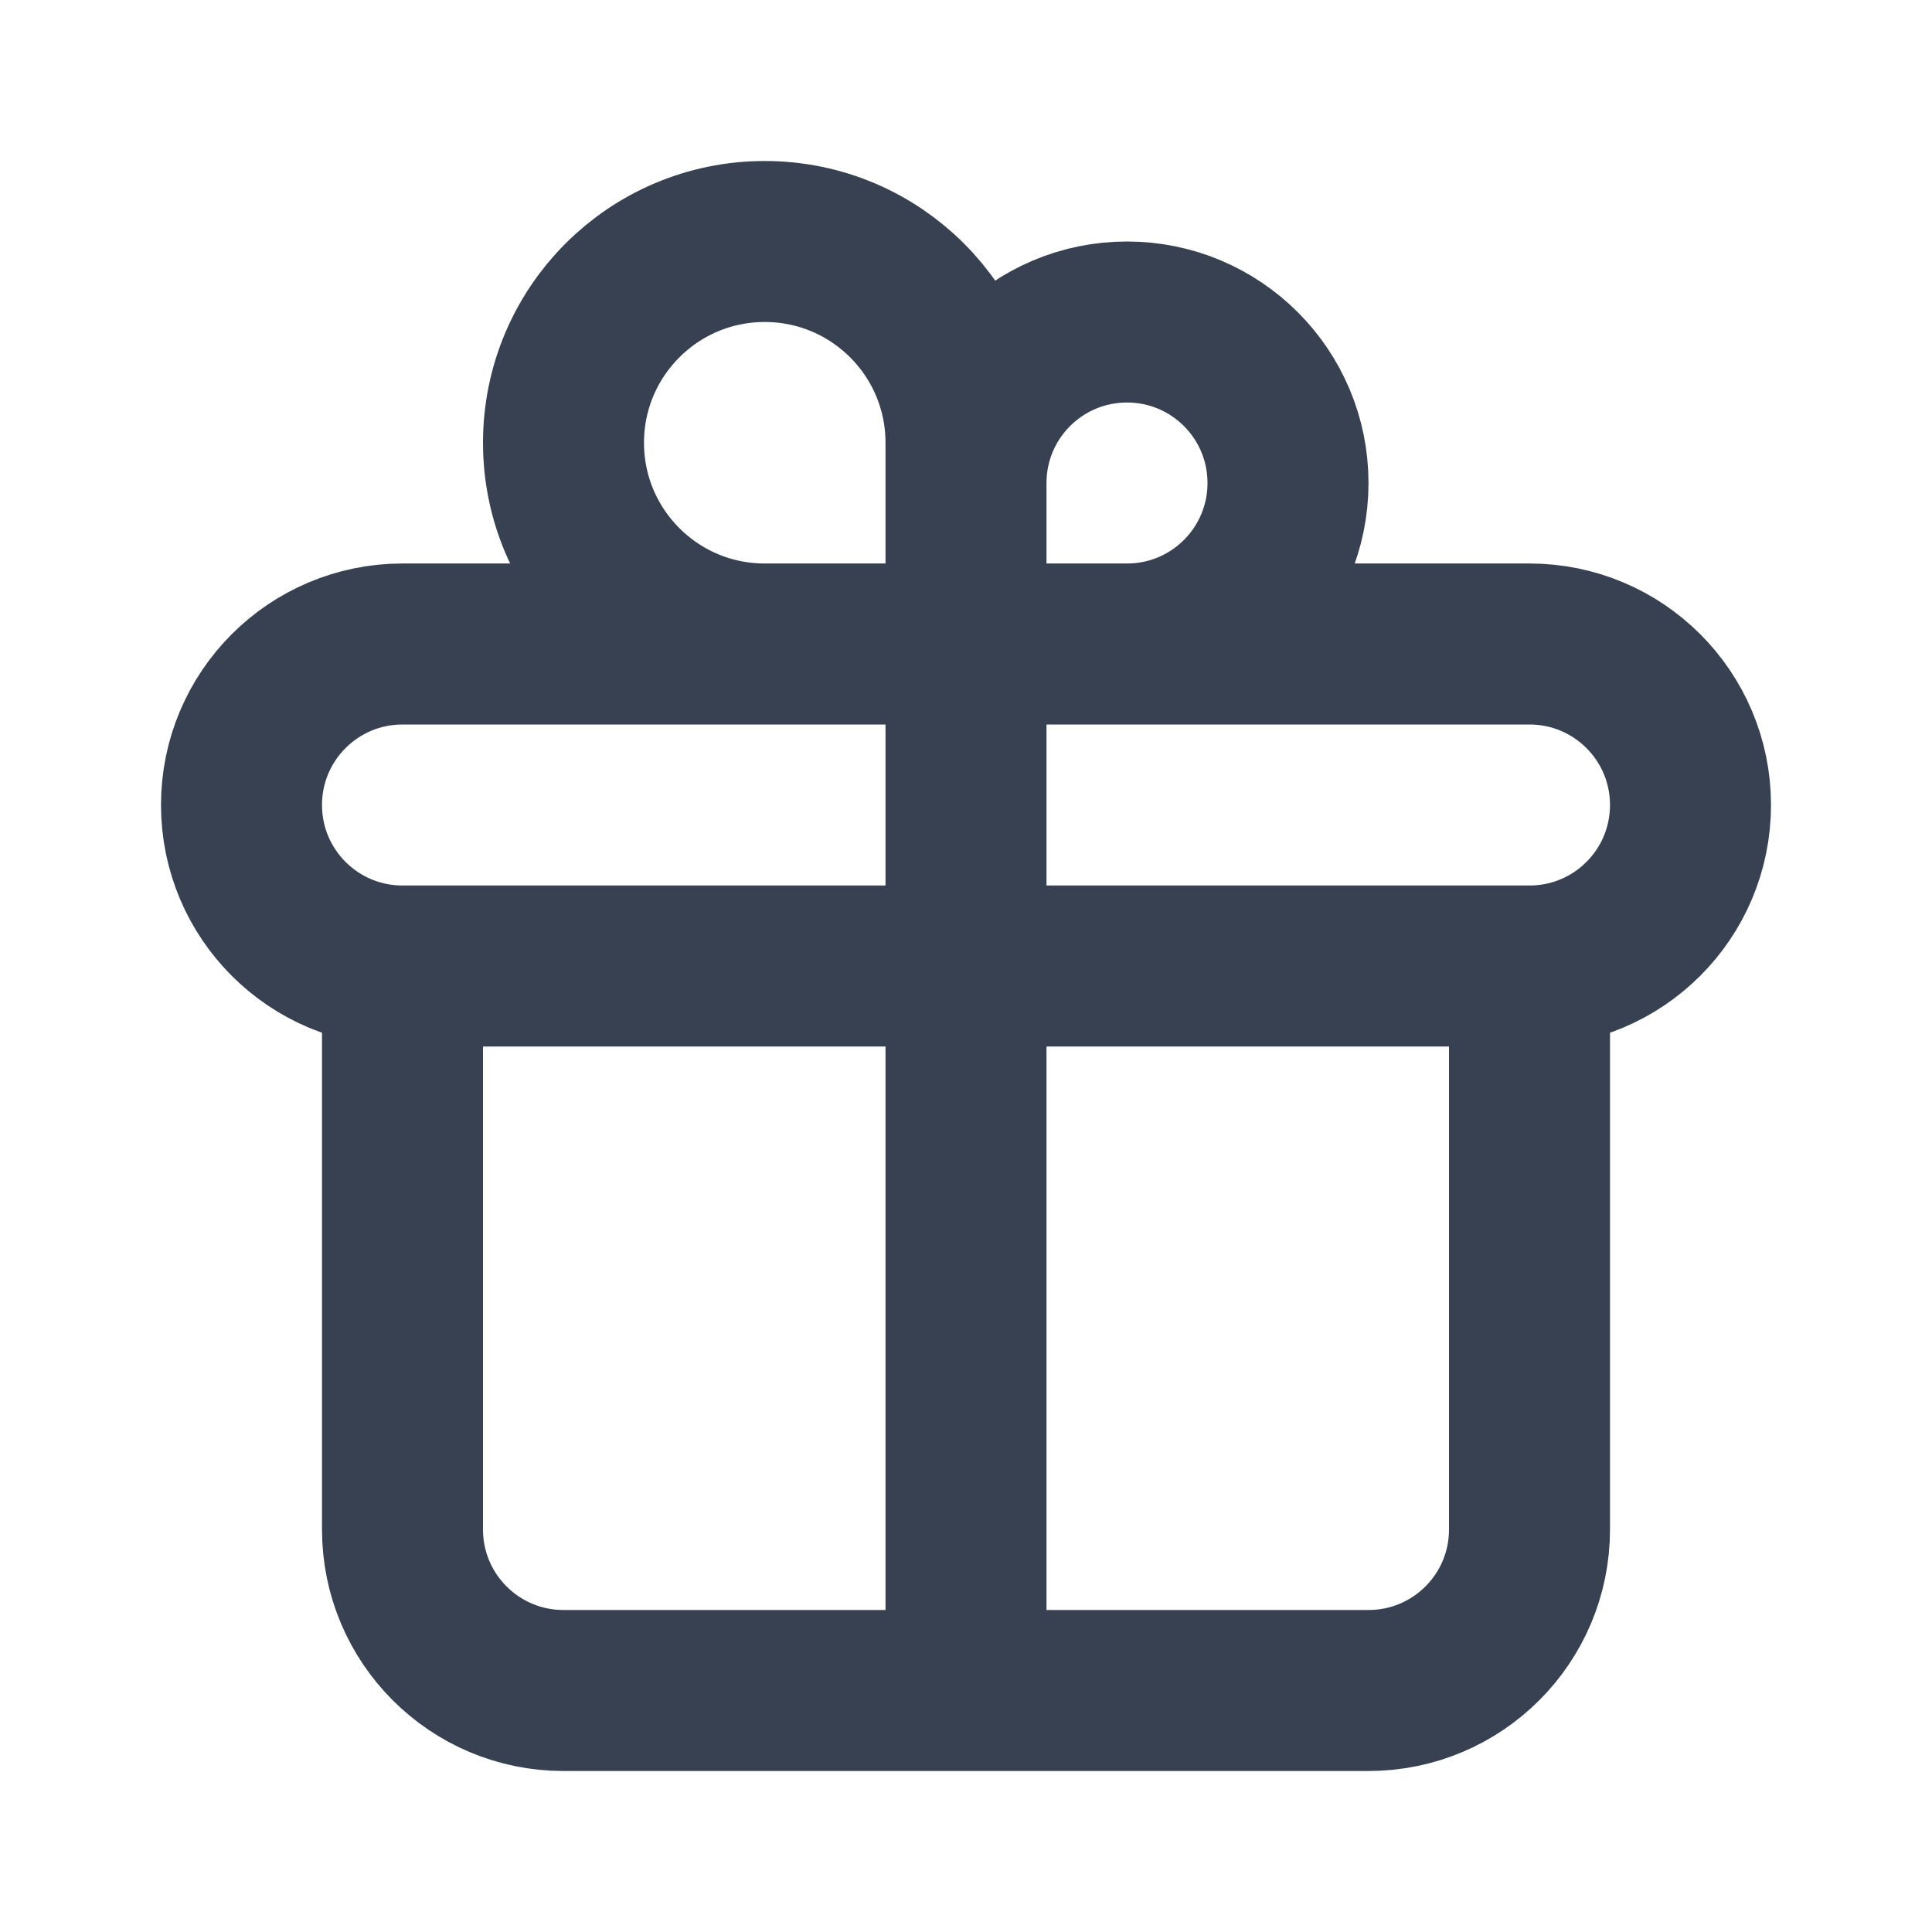
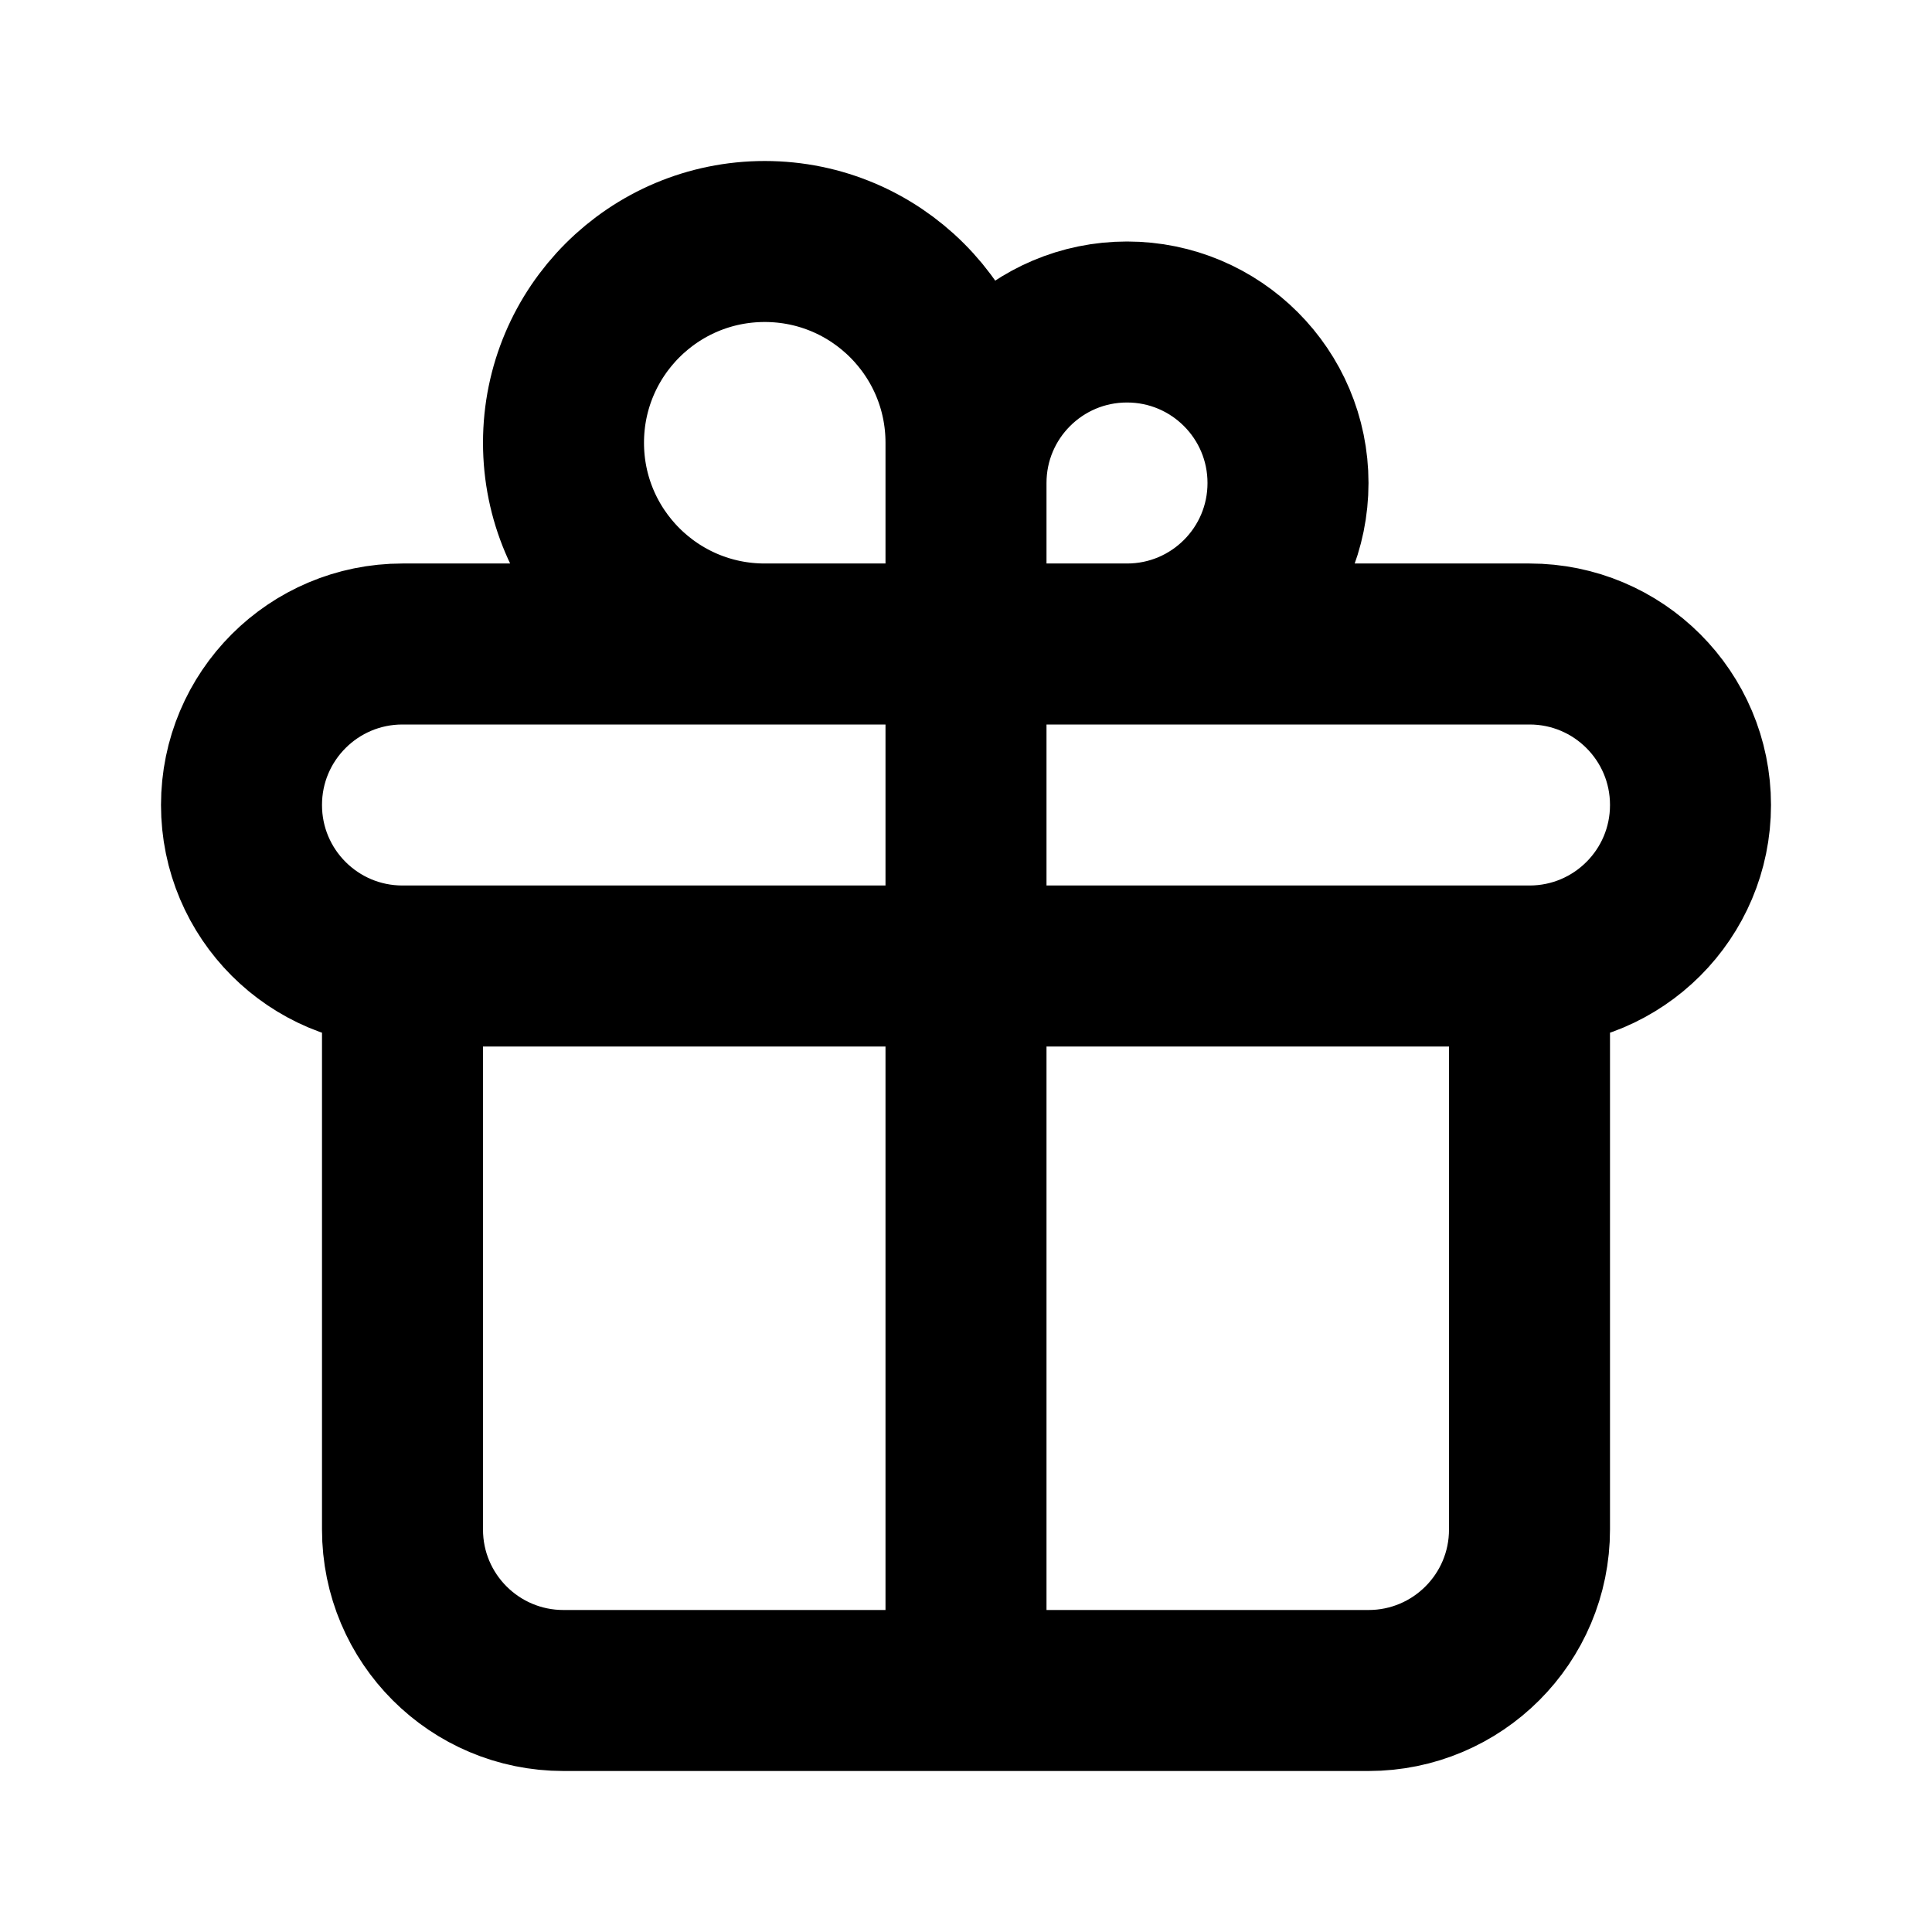
- <svg xmlns="http://www.w3.org/2000/svg" width="24" height="24" viewBox="0 0 24 24" fill="none">
-   <path d="M12 8V21M12 8C12 8 12 6.507 12 6C12 4.895 12.895 4 14 4C15.105 4 16 4.895 16 6C16 7.105 15.105 8 14 8C13.403 8 12 8 12 8ZM12 8C12 8 12 6.063 12 5.5C12 4.119 10.881 3 9.5 3C8.119 3 7 4.119 7 5.5C7 6.881 8.119 8 9.5 8C10.318 8 12 8 12 8ZM5 12H19M5 12C3.895 12 3 11.105 3 10C3 8.895 3.895 8 5 8H19C20.105 8 21 8.895 21 10C21 11.105 20.105 12 19 12M5 12L5 19C5 20.105 5.895 21 7 21H17C18.105 21 19 20.105 19 19V12" stroke="#374151" stroke-width="2" stroke-linecap="round" stroke-linejoin="round" />
+ <svg xmlns="http://www.w3.org/2000/svg" width="24" height="24" viewBox="0 0 24 24" fill="none" stroke="currentColor">
+   <path d="M12 8V21M12 8C12 8 12 6.507 12 6C12 4.895 12.895 4 14 4C15.105 4 16 4.895 16 6C16 7.105 15.105 8 14 8C13.403 8 12 8 12 8ZM12 8C12 8 12 6.063 12 5.5C12 4.119 10.881 3 9.5 3C8.119 3 7 4.119 7 5.5C7 6.881 8.119 8 9.5 8C10.318 8 12 8 12 8ZM5 12H19M5 12C3.895 12 3 11.105 3 10C3 8.895 3.895 8 5 8H19C20.105 8 21 8.895 21 10C21 11.105 20.105 12 19 12M5 12L5 19C5 20.105 5.895 21 7 21H17C18.105 21 19 20.105 19 19V12" stroke-width="2" stroke-linecap="round" stroke-linejoin="round" />
</svg>
